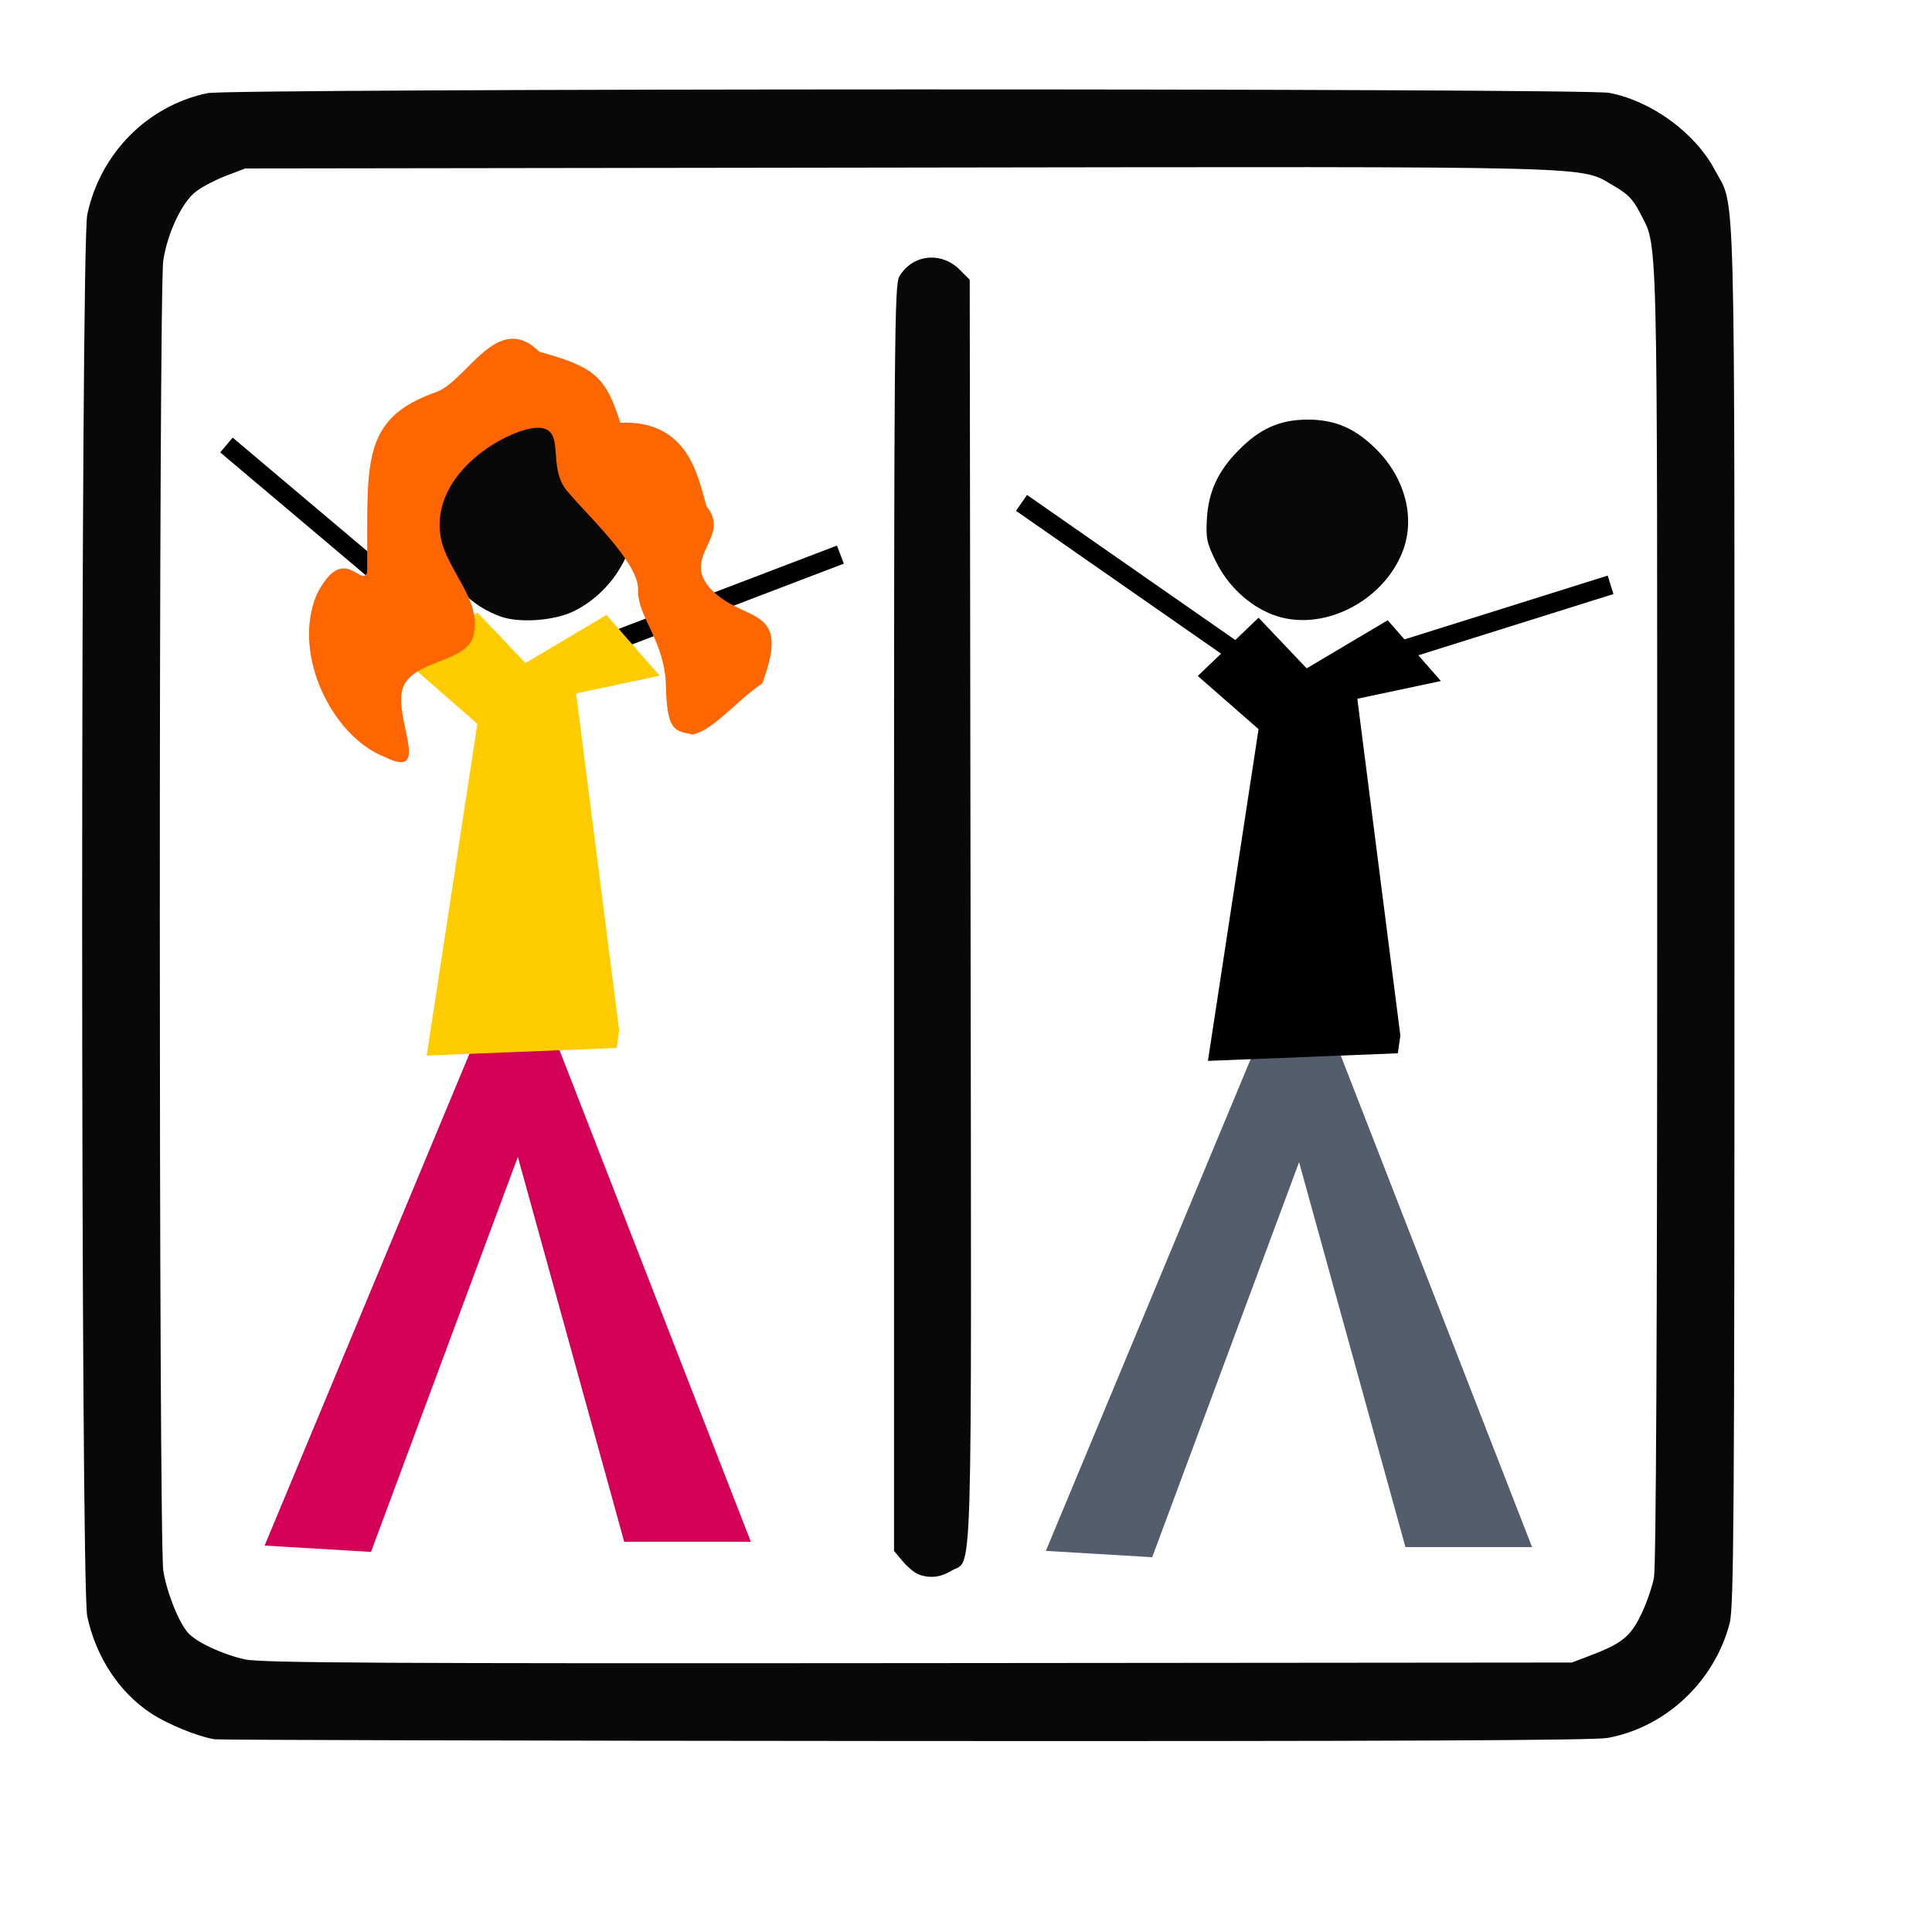
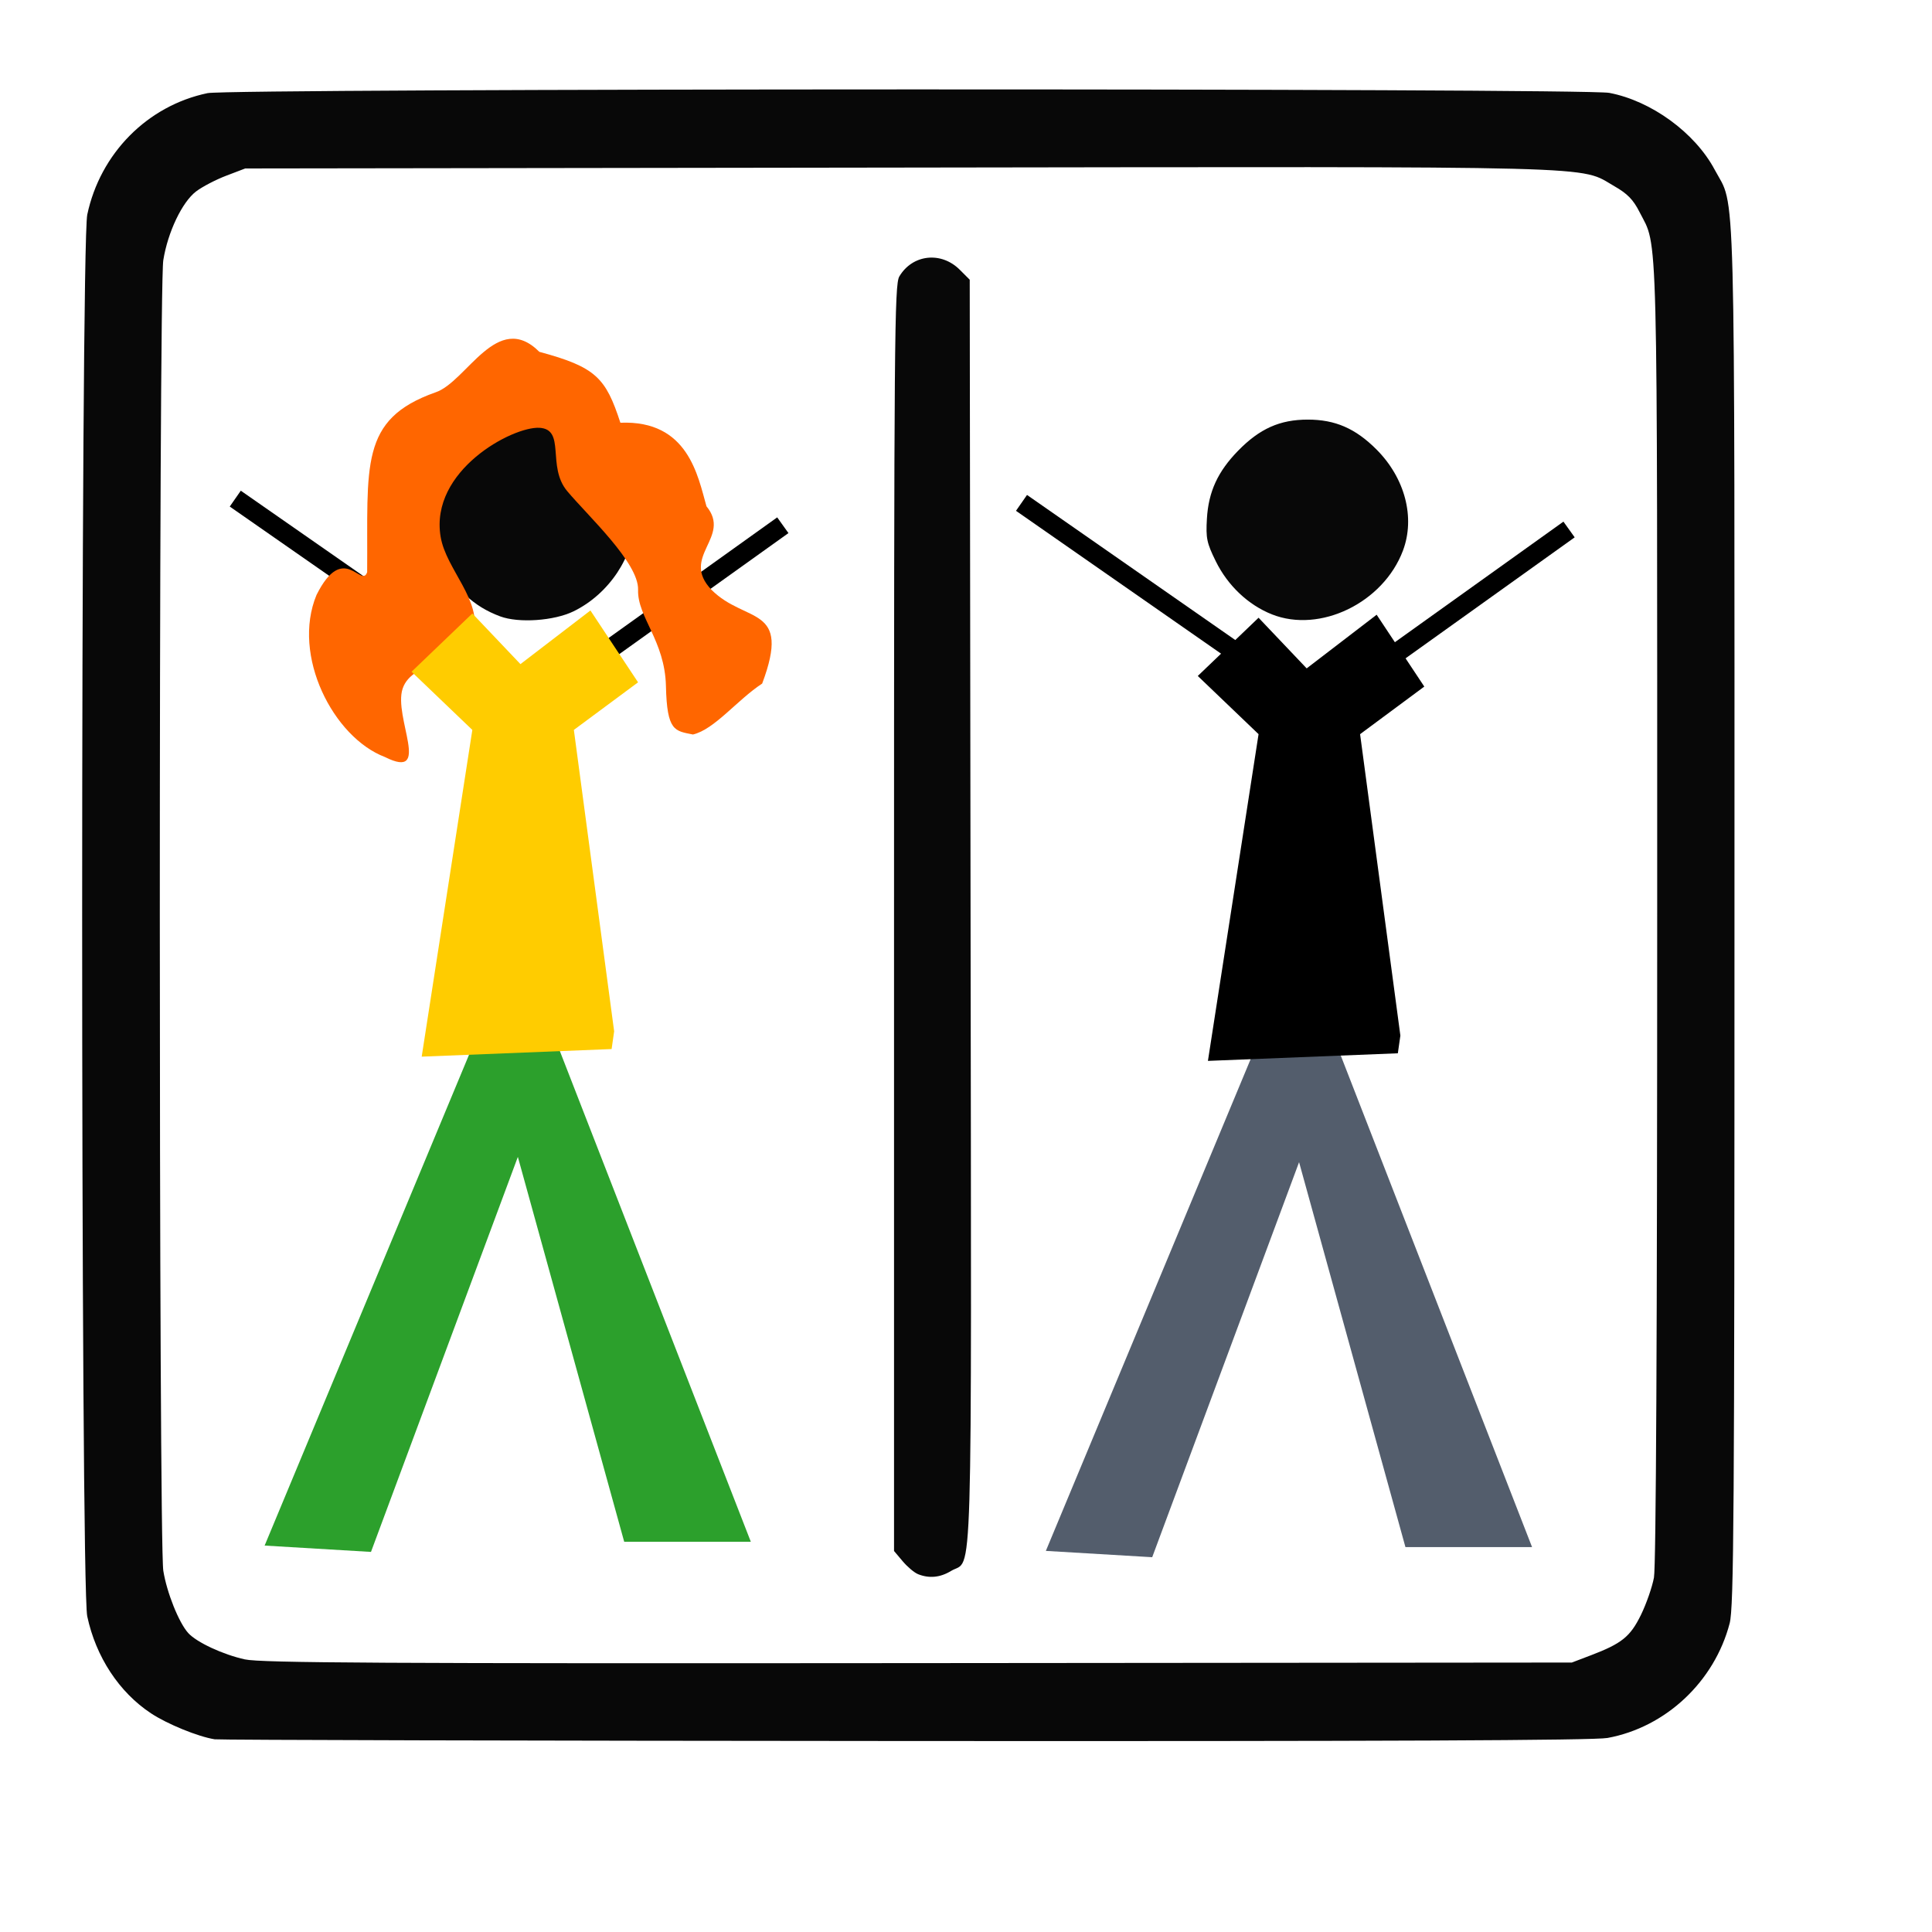
<svg xmlns="http://www.w3.org/2000/svg" width="100" height="100" id="svg2" version="1.1">
  <defs id="defs4" />
  <g id="layer1" transform="translate(0,-952.3622)">
    <path id="path3852" d="m 11.109,1042.387 c -0.858,-0.136 -2.446,-0.784 -3.294,-1.344 -1.649,-1.089 -2.855,-2.925 -3.3,-5.024 -0.351,-1.656 -0.349,-70.893 0.002,-72.549 0.672,-3.171 3.115,-5.638 6.225,-6.287 1.191,-0.248 71.245,-0.262 72.552,-0.014 2.174,0.412 4.437,2.061 5.457,3.975 1.098,2.06 1.025,-0.689 1.025,38.605 0,31.089 -0.032,35.803 -0.249,36.635 -0.786,3.016 -3.309,5.384 -6.324,5.935 -0.693,0.127 -11.576,0.174 -36.333,0.158 -19.439,-0.013 -35.532,-0.053 -35.761,-0.089 z m 71.225,-4.343 c 1.612,-0.615 2.049,-0.967 2.602,-2.097 0.277,-0.567 0.58,-1.435 0.672,-1.929 0.109,-0.583 0.168,-12.662 0.168,-34.423 0,-36.495 0.054,-34.346 -0.917,-36.263 -0.322,-0.635 -0.624,-0.945 -1.293,-1.328 -1.879,-1.075 0.235,-1.02 -37.04,-0.968 l -33.833,0.046 -0.984,0.375 c -0.541,0.206 -1.244,0.573 -1.561,0.815 -0.723,0.551 -1.464,2.108 -1.696,3.56 -0.241,1.509 -0.239,66.336 10e-4,67.833 0.182,1.131 0.803,2.684 1.289,3.222 0.434,0.481 1.804,1.118 2.934,1.365 0.831,0.182 7.182,0.217 34.85,0.193 l 33.833,-0.03 0.975,-0.372 z m -34.822,-4.206 c -0.191,-0.077 -0.547,-0.378 -0.792,-0.669 l -0.445,-0.528 0,-32.753 c 0,-30.021 0.023,-32.792 0.273,-33.215 0.678,-1.147 2.165,-1.313 3.129,-0.349 l 0.516,0.516 0.043,32.753 c 0.047,36.213 0.131,33.386 -1.009,34.081 -0.562,0.343 -1.137,0.398 -1.714,0.165 z M 25.892,984.267 c -1.373,-0.508 -2.339,-1.416 -3.121,-2.934 -1.461,-2.835 1.094,-6.933 4.539,-7.278 2.602,-0.261 5.484,2.477 5.51,5.235 0.017,1.842 -1.296,3.819 -3.132,4.714 -1.01,0.493 -2.834,0.619 -3.796,0.263 z m 39.943,-0.105 c -1.227,-0.487 -2.285,-1.488 -2.906,-2.748 -0.467,-0.949 -0.518,-1.193 -0.46,-2.2 0.081,-1.397 0.56,-2.442 1.617,-3.524 1.117,-1.143 2.16,-1.609 3.606,-1.609 1.416,0 2.464,0.455 3.551,1.542 1.481,1.481 2.017,3.528 1.373,5.24 -1.015,2.696 -4.287,4.288 -6.781,3.299 z" style="fill:#080808" />
    <path style="fill:none;stroke:#000000;stroke-width:1px;stroke-linecap:butt;stroke-linejoin:miter;stroke-opacity:1" d="M 52.873,26.029 67.24,36.037" id="path3862" transform="translate(0,952.3622)" />
-     <path style="fill:none;stroke:#000000;stroke-width:1px;stroke-linecap:butt;stroke-linejoin:miter;stroke-opacity:1" d="M 67.502,35.25 83.362,30.27" id="path3864" transform="translate(0,952.3622)" />
+     <path style="fill:none;stroke:#000000;stroke-width:1px;stroke-linecap:butt;stroke-linejoin:miter;stroke-opacity:1" d="M 68.648,36.396 81.214,27.406" id="path3864" transform="translate(0,952.3622)" />
    <path style="fill:#535d6c;stroke:none" d="m 68.944,53.469 10.355,26.608 -6.554,10e-7 L 67.24,60.154 59.638,80.601 54.133,80.274 65.405,53.207 z" id="path3866" transform="translate(0,952.3622)" />
-     <path style="fill:#000000;stroke:none" d="m 72.483,53.601 -2.228,-17.433 4.325,-0.918 -2.753,-3.146 -4.194,2.49 -2.49,-2.621 -3.146,3.015 3.146,2.753 -2.621,17.17 9.83,-0.393" id="path3870" transform="translate(0,952.3622)" />
-     <path style="fill:none;stroke:#000000;stroke-width:1px;stroke-linecap:butt;stroke-linejoin:miter;stroke-opacity:1" d="m 11.721,975.396 15.083,12.728 0,18.481" id="path3862-3" />
-     <path style="fill:none;stroke:#000000;stroke-width:1px;stroke-linecap:butt;stroke-linejoin:miter;stroke-opacity:1" d="M 27.066,987.338 43.499,981.069" id="path3864-6" />
-     <path style="fill:#d40055;stroke:none" d="m 28.508,1005.557 10.355,26.608 -6.554,0 -5.505,-19.923 -7.602,20.447 -5.505,-0.328 11.272,-27.066 z" id="path3866-7" />
-     <path style="fill:#ffcc00;stroke:none" d="m 32.047,1005.688 -2.228,-17.433 4.325,-0.917 -2.753,-3.146 -4.194,2.49 -2.49,-2.621 -3.146,3.015 3.146,2.752 -2.621,17.17 9.83,-0.393" id="path3870-5" />
+     <path style="fill:#000000;stroke:none" d="M 72.483,53.601 70.398,38 73.721,35.537 71.255,31.818 67.633,34.595 65.143,31.974 61.997,34.988 65.143,38 l -2.621,16.911 9.83,-0.393" id="path3870" transform="translate(0,952.3622)" />
+     <path style="fill:none;stroke:#000000;stroke-width:1px;stroke-linecap:butt;stroke-linejoin:miter;stroke-opacity:1" d="m 12.178,978.171 14.367,10.008" id="path3862-2" />
+     <path style="fill:#2ca02c;stroke:none" d="m 28.508,1005.557 10.355,26.608 -6.554,0 -5.505,-19.923 -7.602,20.447 -5.505,-0.328 11.272,-27.066 z" id="path3866-7" />
+     <path style="fill:none;stroke:#000000;stroke-width:1px;stroke-linecap:butt;stroke-linejoin:miter;stroke-opacity:1" d="m 27.953,988.538 12.566,-8.99" id="path3864-7" />
    <path style="fill:#ff6600;stroke:none" d="m 27.918,974.505 c -1.39,-0.075 -5.682,2.215 -5.112,5.636 0.286,1.717 2.165,3.268 1.704,5.112 -0.364,1.455 -3.162,1.23 -3.67,2.753 -0.49,1.471 1.54,4.768 -0.918,3.539 -2.668,-1.014 -4.84,-5.254 -3.539,-8.389 1.399,-2.797 2.331,-0.308 2.621,-1.18 0.043,-5.522 -0.423,-7.909 3.539,-9.306 1.61,-0.537 3.189,-4.282 5.374,-2.097 2.933,0.79 3.436,1.346 4.194,3.67 3.515,-0.144 4.01,2.764 4.456,4.325 1.325,1.613 -1.389,2.597 0.262,4.325 1.766,1.766 4.154,0.762 2.621,4.85 -1.306,0.858 -2.46,2.37 -3.582,2.637 -0.938,-0.19 -1.346,-0.154 -1.399,-2.506 -0.053,-2.353 -1.485,-3.579 -1.442,-4.981 0.043,-1.402 -2.599,-3.832 -3.67,-5.112 -1.071,-1.28 -0.052,-3.201 -1.442,-3.277 z" id="path3919" />
+     <path style="fill:#ffcc00;stroke:none" d="m 31.788,1005.742 -2.085,-15.6 3.323,-2.463 -2.466,-3.719 -3.622,2.777 -2.49,-2.621 -3.146,3.015 3.146,3.012 -2.621,16.911 9.83,-0.393" id="path3870-0" />
  </g>
</svg>
